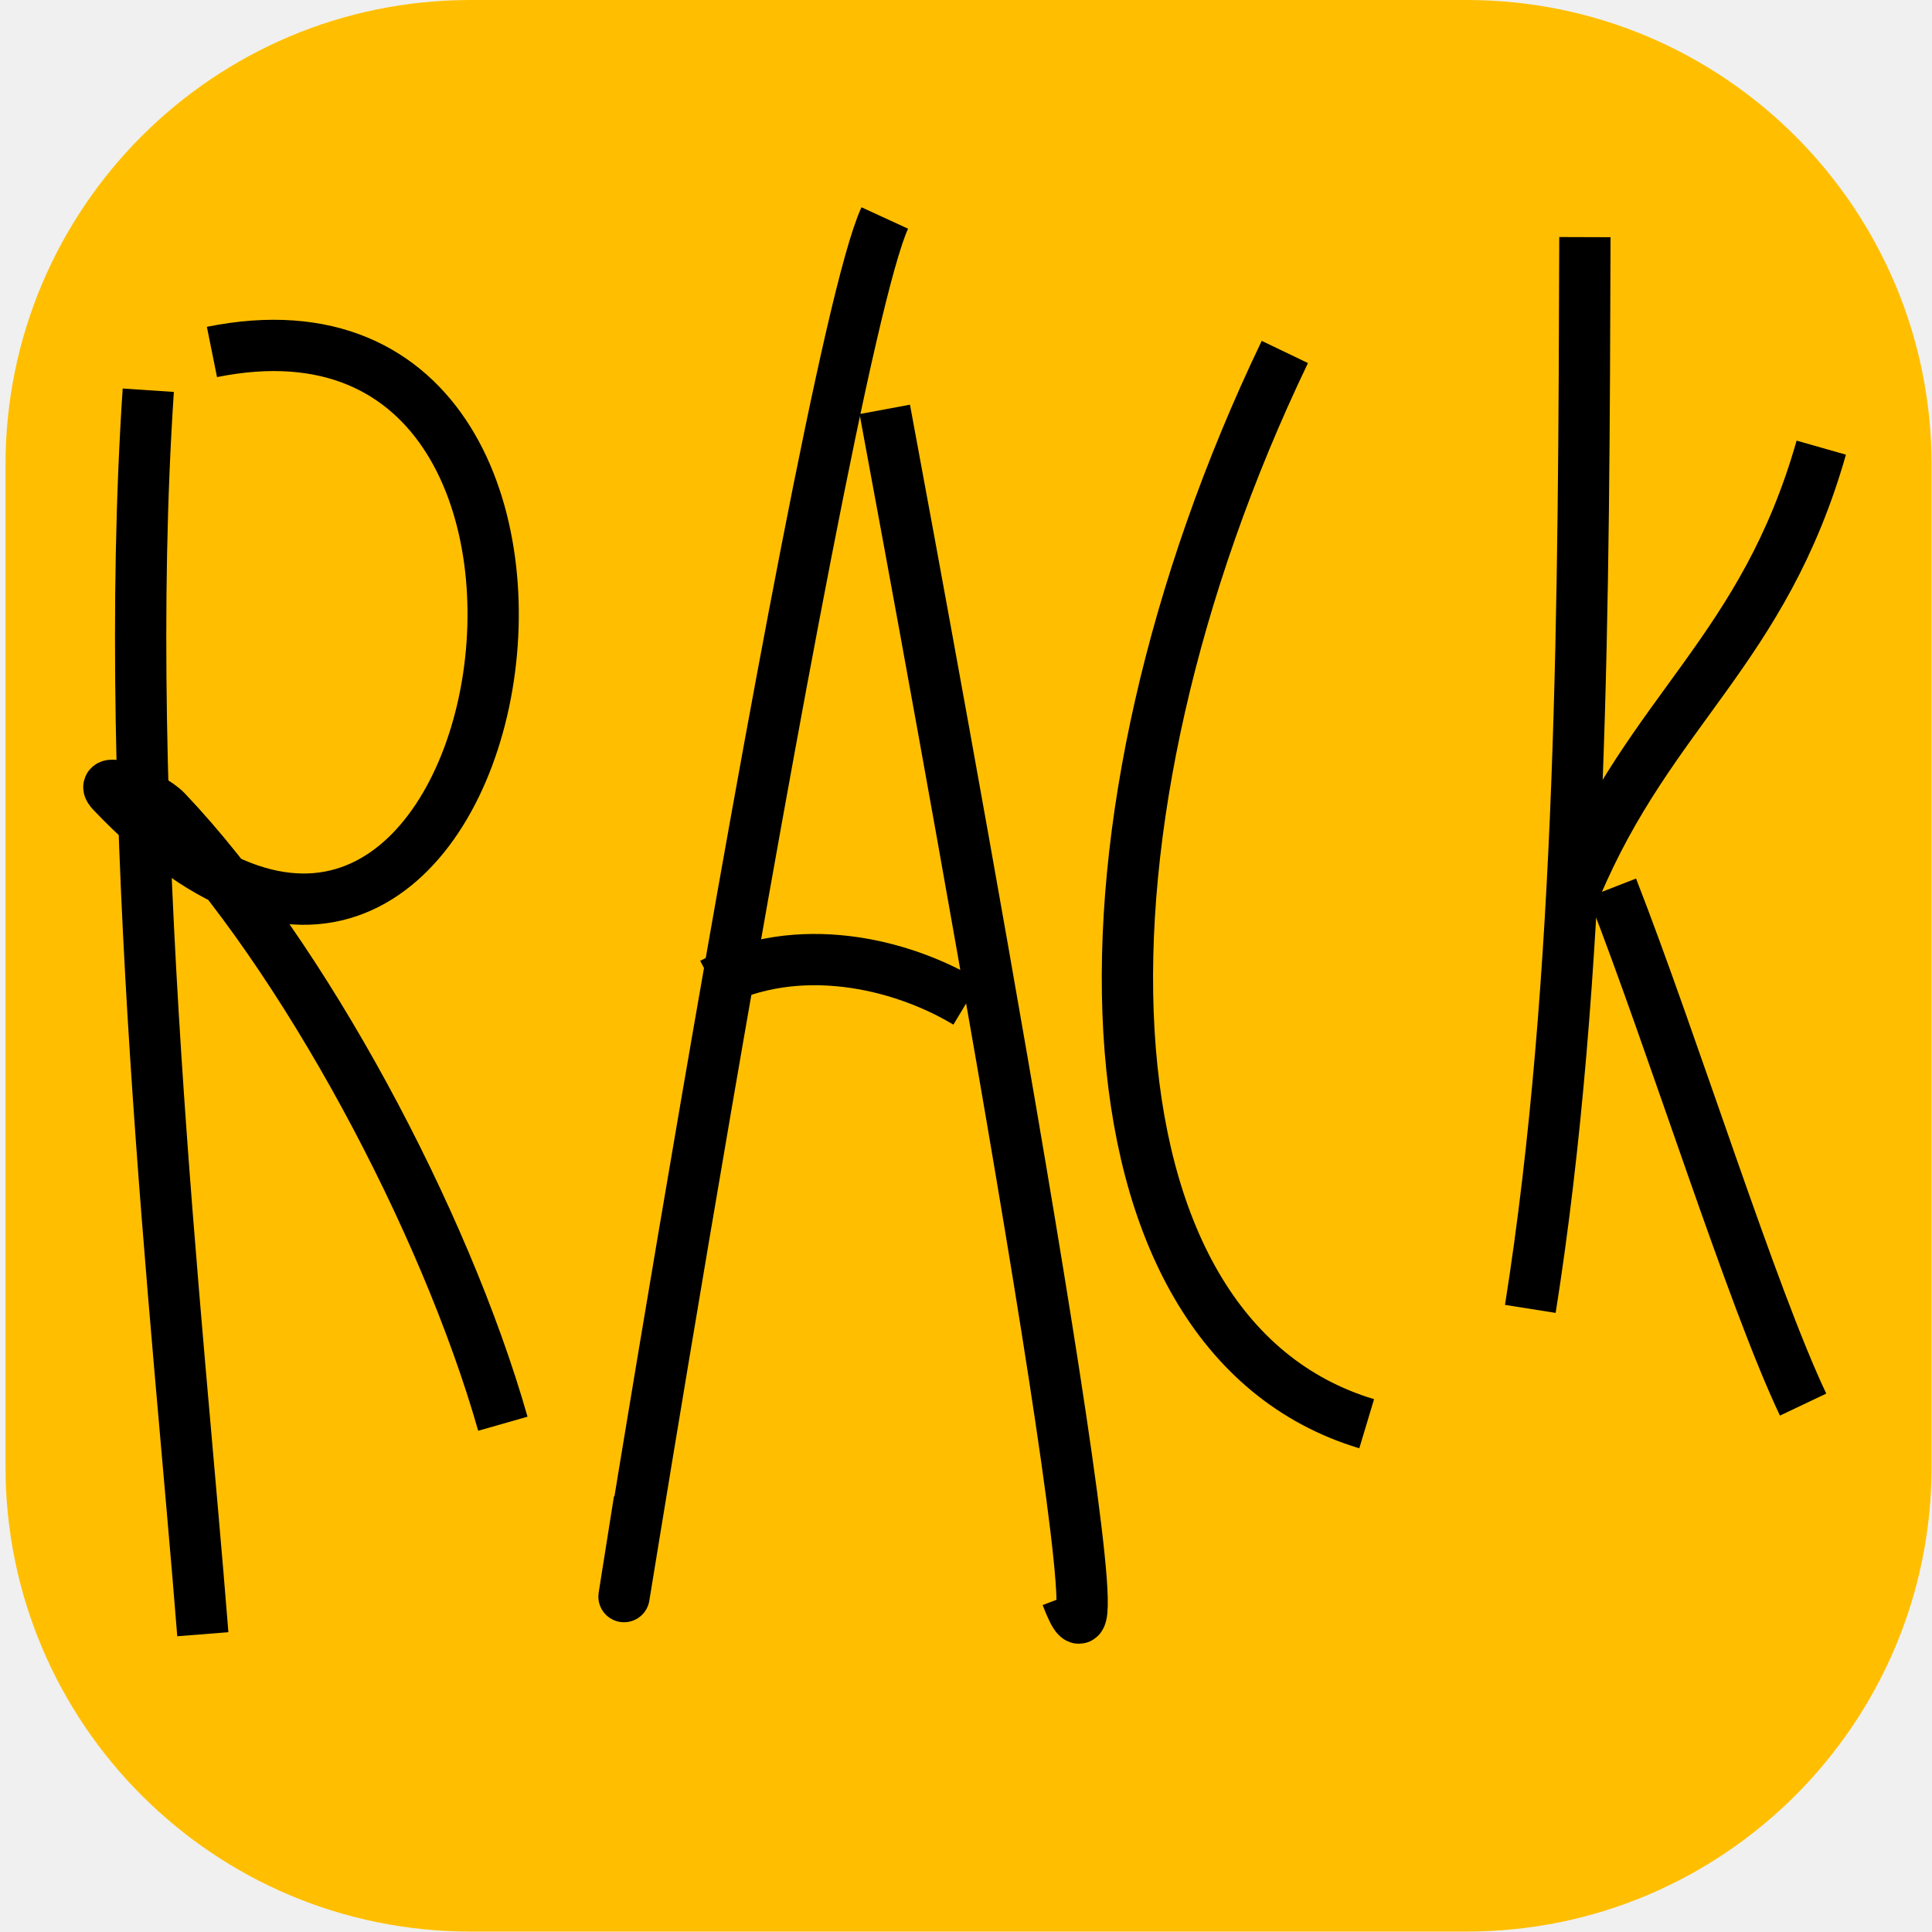
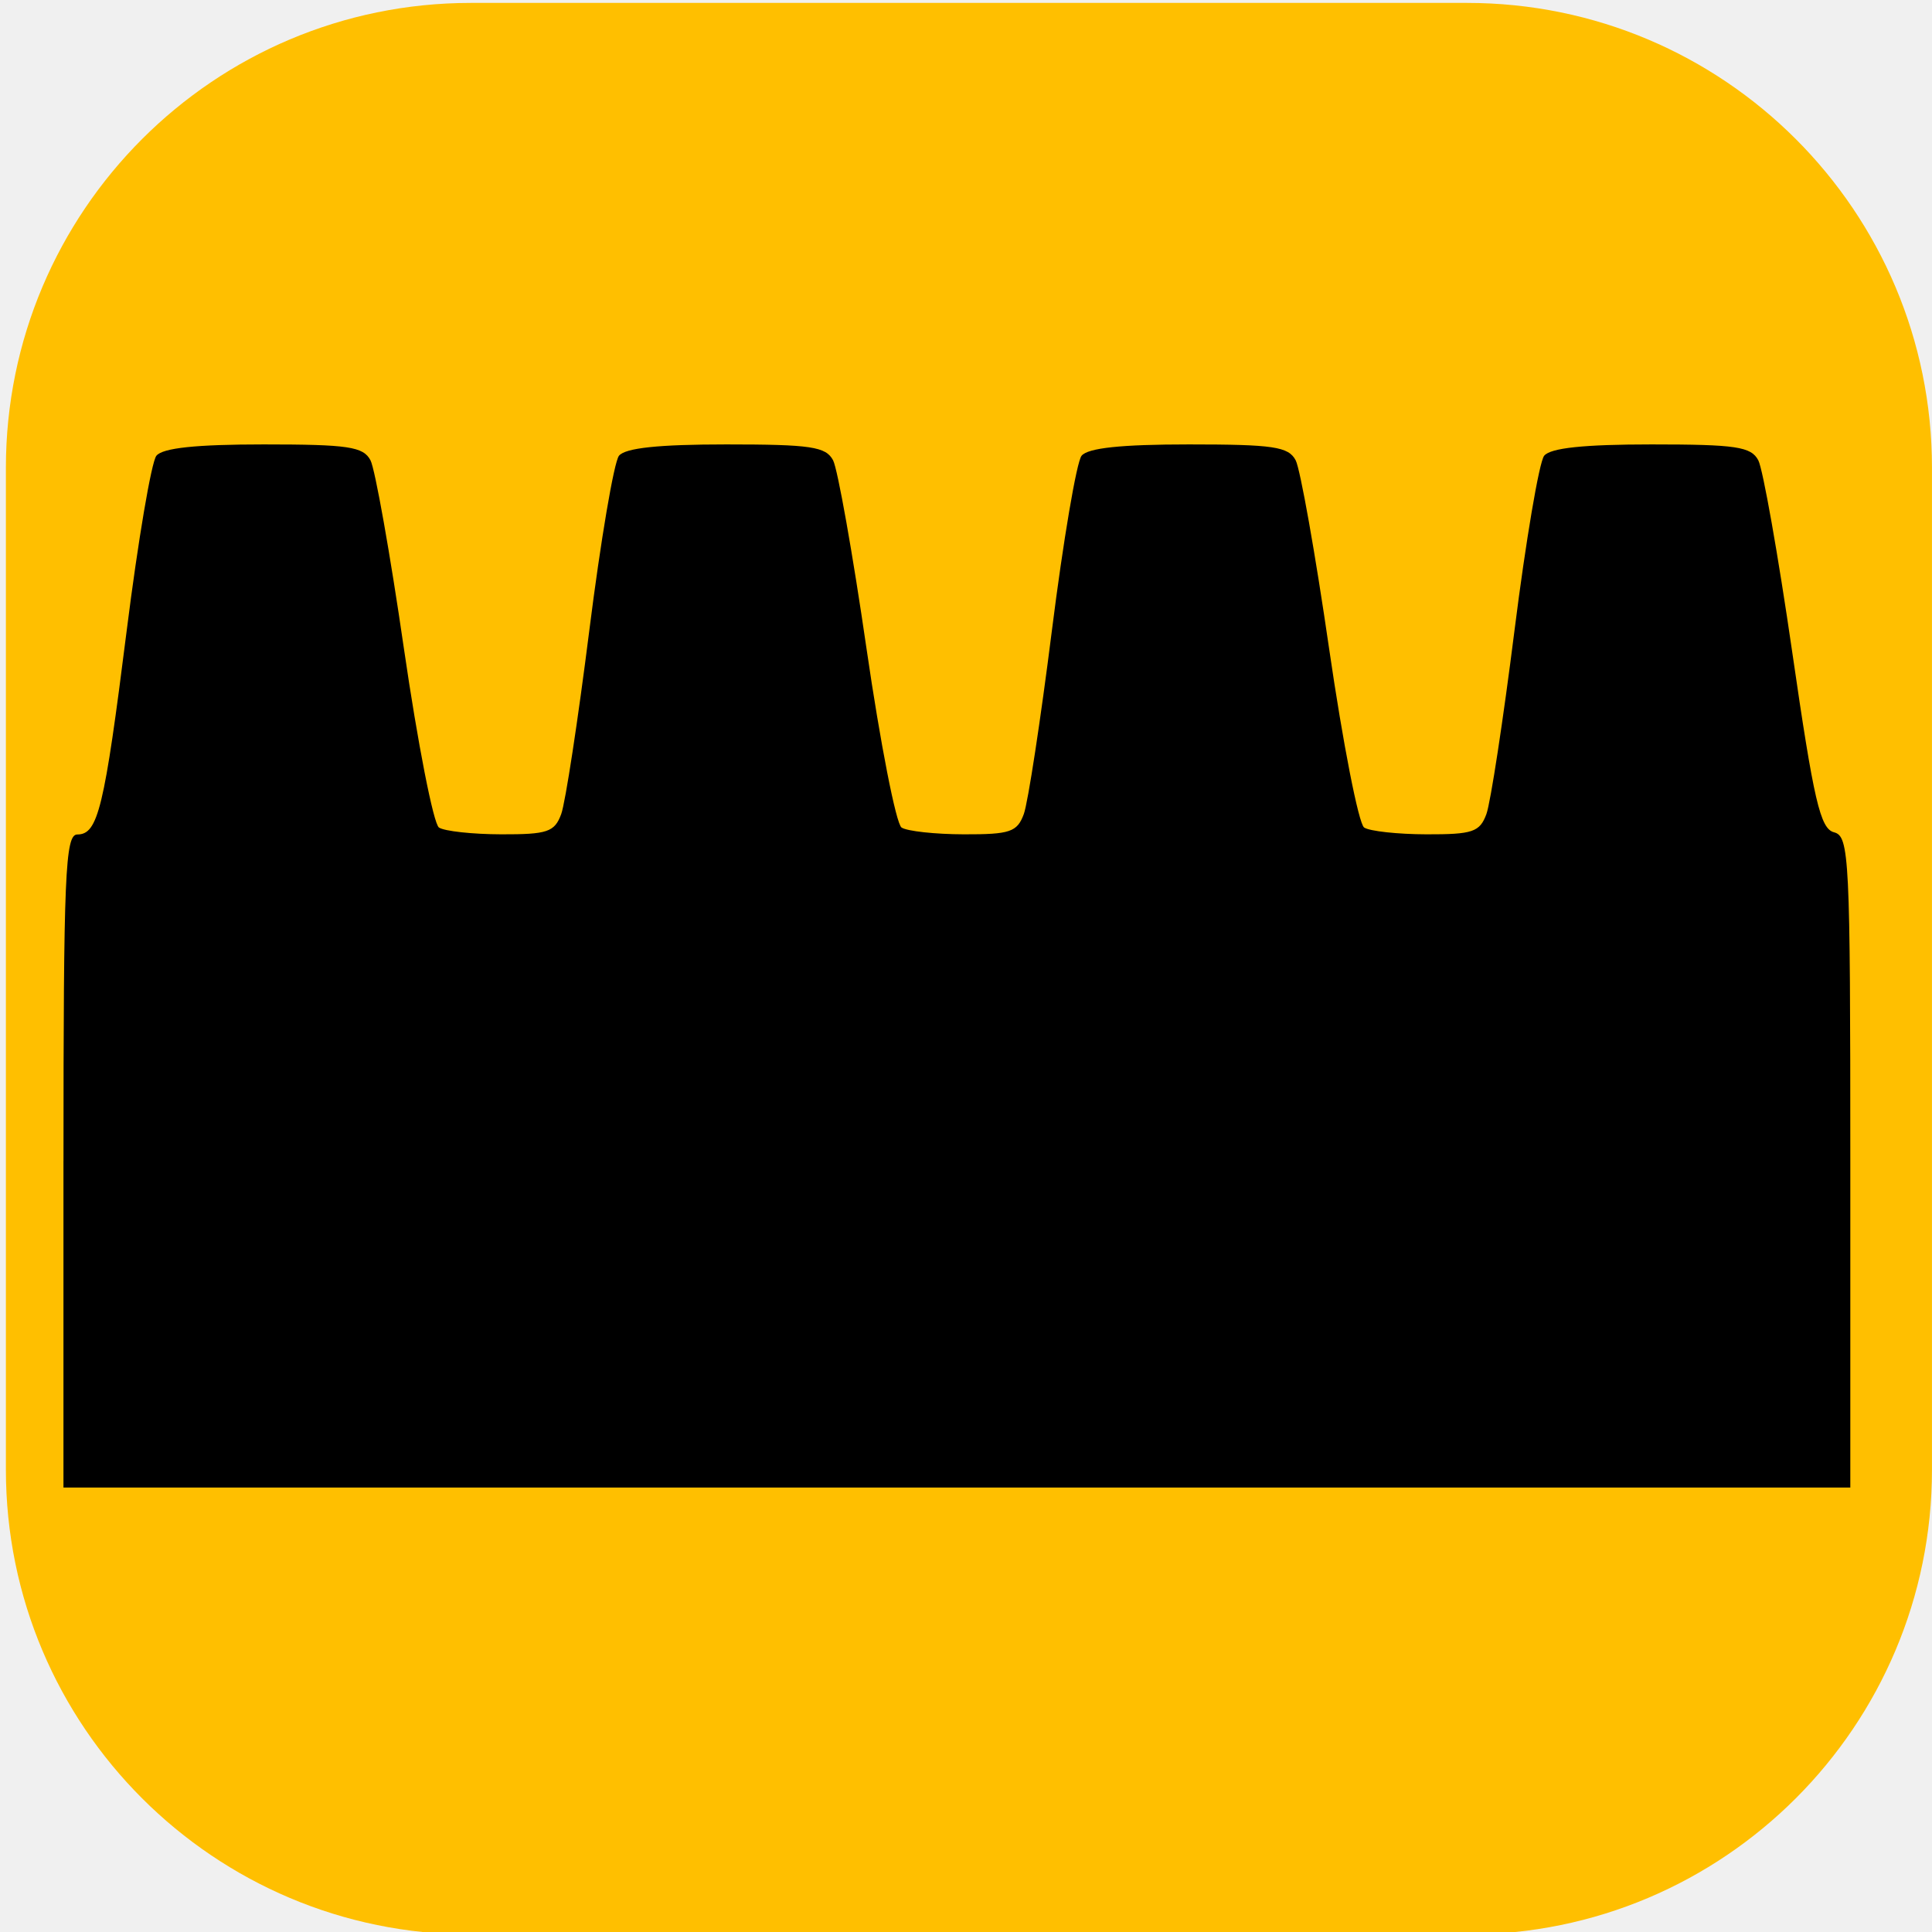
<svg xmlns="http://www.w3.org/2000/svg" xmlns:xlink="http://www.w3.org/1999/xlink" version="1.1" id="svg3799" height="64px" width="64px">
  <defs id="defs3801">
    <linearGradient id="linearGradient9347">
      <stop id="stop9349" offset="0" style="stop-color:#0079ff;stop-opacity:1;" />
      <stop id="stop9351" offset="1" style="stop-color:#0079ff;stop-opacity:0" />
    </linearGradient>
    <marker style="overflow:visible" id="Arrow2Mstart" refX="0.0" refY="0.0" orient="auto">
      <path transform="scale(0.6) translate(0,0)" d="M 8.719,4.034 L -2.207,0.016 L 8.719,-4.002 C 6.973,-1.63 6.983,1.616 8.719,4.034 z " style="fill-rule:evenodd;stroke-width:0.625;stroke-linejoin:round" id="path4317" />
    </marker>
    <marker style="overflow:visible;" id="Arrow1Mend" refX="0.0" refY="0.0" orient="auto">
      <path transform="scale(0.4) rotate(180) translate(10,0)" style="fill-rule:evenodd;stroke:#000000;stroke-width:1.0pt;" d="M 0.0,0.0 L 5.0,-5.0 L -12.5,0.0 L 5.0,5.0 L 0.0,0.0 z " id="path4302" />
    </marker>
    <marker style="overflow:visible;" id="Arrow2Mend" refX="0.0" refY="0.0" orient="auto">
      <path transform="scale(0.6) rotate(180) translate(0,0)" d="M 8.719,4.034 L -2.207,0.016 L 8.719,-4.002 C 6.973,-1.63 6.983,1.616 8.719,4.034 z " style="fill-rule:evenodd;stroke-width:0.625;stroke-linejoin:round;" id="path4320" />
    </marker>
    <marker style="overflow:visible" id="Arrow1Mstart" refX="0.0" refY="0.0" orient="auto">
      <path transform="scale(0.4) translate(10,0)" style="fill-rule:evenodd;stroke:#000000;stroke-width:1.0pt" d="M 0.0,0.0 L 5.0,-5.0 L -12.5,0.0 L 5.0,5.0 L 0.0,0.0 z " id="path4299" />
    </marker>
    <marker style="overflow:visible;" id="Arrow1Lend" refX="0.0" refY="0.0" orient="auto">
      <path transform="scale(0.8) rotate(180) translate(12.5,0)" style="fill-rule:evenodd;stroke:#000000;stroke-width:1.0pt;" d="M 0.0,0.0 L 5.0,-5.0 L -12.5,0.0 L 5.0,5.0 L 0.0,0.0 z " id="path4296" />
    </marker>
    <marker style="overflow:visible;" id="Arrow2Lend" refX="0.0" refY="0.0" orient="auto">
      <path transform="scale(1.1) rotate(180) translate(1,0)" d="M 8.719,4.034 L -2.207,0.016 L 8.719,-4.002 C 6.973,-1.63 6.983,1.616 8.719,4.034 z " style="fill-rule:evenodd;stroke-width:0.625;stroke-linejoin:round;" id="path4314" />
    </marker>
    <marker style="overflow:visible" id="EmptyTriangleOutL" refX="0.0" refY="0.0" orient="auto">
      <path transform="scale(0.8) translate(-6,0)" style="fill-rule:evenodd;fill:#FFFFFF;stroke:#000000;stroke-width:1.0pt" d="M 5.77,0.0 L -2.88,5.0 L -2.88,-5.0 L 5.77,0.0 z " id="path4487" />
    </marker>
    <marker style="overflow:visible" id="DotS" refX="0.0" refY="0.0" orient="auto">
      <path transform="scale(0.2) translate(7.4, 1)" style="fill-rule:evenodd;stroke:#000000;stroke-width:1.0pt" d="M -2.5,-1.0 C -2.5,1.76 -4.74,4.0 -7.5,4.0 C -10.26,4.0 -12.5,1.76 -12.5,-1.0 C -12.5,-3.76 -10.26,-6.0 -7.5,-6.0 C -4.74,-6.0 -2.5,-3.76 -2.5,-1.0 z " id="path4394" />
    </marker>
    <marker style="overflow:visible" id="DotL" refX="0.0" refY="0.0" orient="auto">
      <path transform="scale(0.8) translate(7.4, 1)" style="fill-rule:evenodd;stroke:#000000;stroke-width:1.0pt" d="M -2.5,-1.0 C -2.5,1.76 -4.74,4.0 -7.5,4.0 C -10.26,4.0 -12.5,1.76 -12.5,-1.0 C -12.5,-3.76 -10.26,-6.0 -7.5,-6.0 C -4.74,-6.0 -2.5,-3.76 -2.5,-1.0 z " id="path4388" />
    </marker>
    <marker style="overflow:visible" id="Tail" refX="0.0" refY="0.0" orient="auto">
      <g transform="scale(-1.2)" id="g4363">
        <path style="fill:none;fill-rule:evenodd;stroke:#000000;stroke-width:0.8;stroke-linecap:round" d="M -3.805,-3.959 L 0.544,0" id="path4365" />
        <path style="fill:none;fill-rule:evenodd;stroke:#000000;stroke-width:0.8;stroke-linecap:round" d="M -1.287,-3.959 L 3.062,0" id="path4367" />
        <path style="fill:none;fill-rule:evenodd;stroke:#000000;stroke-width:0.8;stroke-linecap:round" d="M 1.305,-3.959 L 5.654,0" id="path4369" />
        <path style="fill:none;fill-rule:evenodd;stroke:#000000;stroke-width:0.8;stroke-linecap:round" d="M -3.805,4.178 L 0.544,0.22" id="path4371" />
        <path style="fill:none;fill-rule:evenodd;stroke:#000000;stroke-width:0.8;stroke-linecap:round" d="M -1.287,4.178 L 3.062,0.22" id="path4373" />
        <path style="fill:none;fill-rule:evenodd;stroke:#000000;stroke-width:0.8;stroke-linecap:round" d="M 1.305,4.178 L 5.654,0.22" id="path4375" />
      </g>
    </marker>
    <marker style="overflow:visible" id="Arrow1Sstart" refX="0.0" refY="0.0" orient="auto">
      <path transform="scale(0.2) translate(6,0)" style="fill-rule:evenodd;stroke:#000000;stroke-width:1.0pt" d="M 0.0,0.0 L 5.0,-5.0 L -12.5,0.0 L 5.0,5.0 L 0.0,0.0 z " id="path4339" />
    </marker>
    <marker style="overflow:visible" id="Arrow1Lstart" refX="0.0" refY="0.0" orient="auto">
      <path transform="scale(0.8) translate(12.5,0)" style="fill-rule:evenodd;stroke:#000000;stroke-width:1.0pt" d="M 0.0,0.0 L 5.0,-5.0 L -12.5,0.0 L 5.0,5.0 L 0.0,0.0 z " id="path4327" />
    </marker>
    <marker style="overflow:visible" id="Arrow1Mstart-9" refX="0" refY="0" orient="auto">
      <path transform="matrix(0.4,0,0,0.4,4,0)" style="fill-rule:evenodd;stroke:#000000;stroke-width:1pt" d="M 0,0 5,-5 -12.5,0 5,5 0,0 z" id="path4299-1" />
    </marker>
    <marker style="overflow:visible" id="Arrow2Mend-7" refX="0" refY="0" orient="auto">
      <path transform="scale(-0.6,-0.6)" d="M 8.719,4.034 -2.207,0.016 8.719,-4.002 c -1.745,2.372 -1.735,5.617 -6e-7,8.035 z" style="fill-rule:evenodd;stroke-width:0.625;stroke-linejoin:round" id="path4320-8" />
    </marker>
    <linearGradient gradientUnits="userSpaceOnUse" y2="47.082" x2="1.827" y1="40.8" x1="-21.346" id="linearGradient9353" xlink:href="#linearGradient9347" />
+     <marker orient="auto" refY="0.0" refX="0.0" id="Arrow2Mstart-4" style="overflow:visible">
+       <path id="path4317-1" style="fill-rule:evenodd;stroke-width:0.625;stroke-linejoin:round" d="M 8.719,4.034 L -2.207,0.016 L 8.719,-4.002 C 6.973,-1.63 6.983,1.616 8.719,4.034 z " transform="scale(0.6) translate(0,0)" />
+     </marker>
+     <marker orient="auto" refY="0.0" refX="0.0" id="Arrow1Mend-5" style="overflow:visible;">
+       <path id="path4302-6" d="M 0.0,0.0 L 5.0,-5.0 L -12.5,0.0 L 5.0,5.0 L 0.0,0.0 z " style="fill-rule:evenodd;stroke:#000000;stroke-width:1.0pt;" transform="scale(0.4) rotate(180) translate(10,0)" />
+     </marker>
+     <marker orient="auto" refY="0.0" refX="0.0" id="Arrow2Mend-6" style="overflow:visible;">
+       <path id="path4320-1" style="fill-rule:evenodd;stroke-width:0.625;stroke-linejoin:round;" d="M 8.719,4.034 L -2.207,0.016 L 8.719,-4.002 C 6.973,-1.63 6.983,1.616 8.719,4.034 z " transform="scale(0.6) rotate(180) translate(0,0)" />
+     </marker>
+     <marker orient="auto" refY="0.0" refX="0.0" id="Arrow1Mstart-3" style="overflow:visible">
+       <path id="path4299-0" d="M 0.0,0.0 L 5.0,-5.0 L -12.5,0.0 L 5.0,5.0 L 0.0,0.0 z " style="fill-rule:evenodd;stroke:#000000;stroke-width:1.0pt" transform="scale(0.4) translate(10,0)" />
+     </marker>
+     <marker orient="auto" refY="0.0" refX="0.0" id="Arrow1Lend-8" style="overflow:visible;">
+       <path id="path4296-0" d="M 0.0,0.0 L 5.0,-5.0 L -12.5,0.0 L 5.0,5.0 L 0.0,0.0 z " style="fill-rule:evenodd;stroke:#000000;stroke-width:1.0pt;" transform="scale(0.8) rotate(180) translate(12.5,0)" />
+     </marker>
+     <marker orient="auto" refY="0.0" refX="0.0" id="Arrow2Lend-3" style="overflow:visible;">
+       <path id="path4314-8" style="fill-rule:evenodd;stroke-width:0.625;stroke-linejoin:round;" d="M 8.719,4.034 L -2.207,0.016 L 8.719,-4.002 C 6.973,-1.63 6.983,1.616 8.719,4.034 z " transform="scale(1.1) rotate(180) translate(1,0)" />
+     </marker>
+     <marker orient="auto" refY="0.0" refX="0.0" id="EmptyTriangleOutL-8" style="overflow:visible">
+       <path id="path4487-4" d="M 5.77,0.0 L -2.88,5.0 L -2.88,-5.0 L 5.77,0.0 z " style="fill-rule:evenodd;fill:#FFFFFF;stroke:#000000;stroke-width:1.0pt" transform="scale(0.8) translate(-6,0)" />
+     </marker>
+     <marker orient="auto" refY="0.0" refX="0.0" id="DotS-2" style="overflow:visible">
+       <path id="path4394-5" d="M -2.5,-1.0 C -2.5,1.76 -4.74,4.0 -7.5,4.0 C -10.26,4.0 -12.5,1.76 -12.5,-1.0 C -12.5,-3.76 -10.26,-6.0 -7.5,-6.0 C -4.74,-6.0 -2.5,-3.76 -2.5,-1.0 z " style="fill-rule:evenodd;stroke:#000000;stroke-width:1.0pt" transform="scale(0.2) translate(7.4, 1)" />
+     </marker>
+     <marker orient="auto" refY="0.0" refX="0.0" id="DotL-8" style="overflow:visible">
+       <path id="path4388-0" d="M -2.5,-1.0 C -2.5,1.76 -4.74,4.0 -7.5,4.0 C -10.26,4.0 -12.5,1.76 -12.5,-1.0 C -12.5,-3.76 -10.26,-6.0 -7.5,-6.0 C -4.74,-6.0 -2.5,-3.76 -2.5,-1.0 z " style="fill-rule:evenodd;stroke:#000000;stroke-width:1.0pt" transform="scale(0.8) translate(7.4, 1)" />
+     </marker>
+     <marker orient="auto" refY="0.0" refX="0.0" id="Tail-6" style="overflow:visible">
+       <g id="g4363-2" transform="scale(-1.2)">
+         <path id="path4365-8" d="M -3.805,-3.959 L 0.544,0" style="fill:none;fill-rule:evenodd;stroke:#000000;stroke-width:0.8;stroke-linecap:round" />
+         <path id="path4367-2" d="M -1.287,-3.959 L 3.062,0" style="fill:none;fill-rule:evenodd;stroke:#000000;stroke-width:0.8;stroke-linecap:round" />
+         <path id="path4369-9" d="M 1.305,-3.959 L 5.654,0" style="fill:none;fill-rule:evenodd;stroke:#000000;stroke-width:0.8;stroke-linecap:round" />
+         <path id="path4371-8" d="M -3.805,4.178 L 0.544,0.22" style="fill:none;fill-rule:evenodd;stroke:#000000;stroke-width:0.8;stroke-linecap:round" />
+         <path id="path4373-0" d="M -1.287,4.178 L 3.062,0.22" style="fill:none;fill-rule:evenodd;stroke:#000000;stroke-width:0.8;stroke-linecap:round" />
+         <path id="path4375-2" d="M 1.305,4.178 L 5.654,0.22" style="fill:none;fill-rule:evenodd;stroke:#000000;stroke-width:0.8;stroke-linecap:round" />
+       </g>
+     </marker>
+     <marker orient="auto" refY="0.0" refX="0.0" id="Arrow1Sstart-9" style="overflow:visible">
+       <path id="path4339-0" d="M 0.0,0.0 L 5.0,-5.0 L -12.5,0.0 L 5.0,5.0 L 0.0,0.0 z " style="fill-rule:evenodd;stroke:#000000;stroke-width:1.0pt" transform="scale(0.2) translate(6,0)" />
+     </marker>
+     <marker orient="auto" refY="0.0" refX="0.0" id="Arrow1Lstart-5" style="overflow:visible">
+       <path id="path4327-1" d="M 0.0,0.0 L 5.0,-5.0 L -12.5,0.0 L 5.0,5.0 L 0.0,0.0 z " style="fill-rule:evenodd;stroke:#000000;stroke-width:1.0pt" transform="scale(0.8) translate(12.5,0)" />
+     </marker>
+     <marker orient="auto" refY="0" refX="0" id="Arrow1Mstart-9-7" style="overflow:visible">
+       <path id="path4299-1-1" d="M 0,0 5,-5 -12.5,0 5,5 0,0 z" style="fill-rule:evenodd;stroke:#000000;stroke-width:1pt" transform="matrix(0.4,0,0,0.4,4,0)" />
+     </marker>
+     <marker orient="auto" refY="0" refX="0" id="Arrow2Mend-7-2" style="overflow:visible">
+       <path id="path4320-8-5" style="fill-rule:evenodd;stroke-width:0.625;stroke-linejoin:round" d="M 8.719,4.034 -2.207,0.016 8.719,-4.002 c -1.745,2.372 -1.735,5.617 -6e-7,8.035 z" transform="scale(-0.6,-0.6)" />
+     </marker>
+     <linearGradient xlink:href="#linearGradient9347" id="linearGradient5593" x1="-21.346" y1="40.8" x2="1.827" y2="47.082" gradientUnits="userSpaceOnUse" />
  </defs>
-   <g id="layer1">
-     <rect ry="15.401" y="1.4630233e-07" x="0.182" height="63.986" width="63.804" id="rect3156" style="fill:#ffbf00;stroke:none;fill-opacity:1" />
+   <g id="layer1-8" transform="translate(0.013163,0.0963961)">
+     <rect ry="15.401" y="1.4630233e-07" x="0.182" height="63.986" width="63.804" id="rect3156" style="fill:#ffbf00;fill-opacity:1;stroke:none" />
  </g>
-   <path style="fill:none;stroke:none" d="M 22.432,-7.209 48.982,6.064 49.799,8.146 23.51,-4.464 z" id="path3314" />
-   <path style="fill:none;stroke:#000000;stroke-width:1.699px;stroke-linecap:butt;stroke-linejoin:miter;stroke-opacity:1" d="M 4.912,12.927 C 3.97,27.013 5.903,43.824 6.719,54.136" id="path3143" />
-   <path style="fill:none;stroke:#000000;stroke-width:1.699px;stroke-linecap:butt;stroke-linejoin:miter;stroke-opacity:1" d="M 7.021,11.659 C 22.425,8.553 16.895,40.12 3.707,26.241 c -0.546,-0.575 1.261,0.059 1.807,0.634 4.541,4.779 9.22,13.537 11.144,20.288" id="path3145" />
-   <path style="fill:none;stroke:#000000;stroke-width:1.699px;stroke-linecap:butt;stroke-linejoin:miter;stroke-opacity:1" d="M 29.309,7.221 C 27.039,12.158 18.522,66.462 21.177,49.699" id="path3147" />
-   <path style="fill:none;stroke:#000000;stroke-width:1.699px;stroke-linecap:butt;stroke-linejoin:miter;stroke-opacity:1" d="m 29.309,13.561 c 1.585,8.538 8.453,45.699 6.024,39.307" id="path3149" />
-   <path style="fill:none;stroke:#000000;stroke-width:1.699px;stroke-linecap:butt;stroke-linejoin:miter;stroke-opacity:1" d="m 23.586,32.581 c 2.824,-1.463 6.222,-0.696 8.434,0.634" id="path3151" />
-   <path style="fill:none;stroke:#000000;stroke-width:1.699px;stroke-linecap:butt;stroke-linejoin:miter;stroke-opacity:1" d="m 42.562,11.659 c -7.515,15.664 -7.16,32.535 2.711,35.504" id="path3153" />
-   <path style="fill:none;stroke:#000000;stroke-width:1.699px;stroke-linecap:butt;stroke-linejoin:miter;stroke-opacity:1" d="M 52.502,7.855 C 52.464,19.828 52.433,32.383 50.694,43.359" id="path3155" />
-   <path style="fill:none;stroke:#000000;stroke-width:1.699px;stroke-linecap:butt;stroke-linejoin:miter;stroke-opacity:1" d="m 52.2,29.411 c 2.491,-5.915 6.215,-7.855 8.132,-14.582" id="path3157" />
-   <path style="fill:none;stroke:#000000;stroke-width:1.699px;stroke-linecap:butt;stroke-linejoin:miter;stroke-opacity:1" d="m 53.405,29.411 c 2.032,5.212 4.626,13.541 6.325,17.118" id="path3159" />
+   <g id="layer1" />
+   <path style="fill:#000000" d="m 2.103,38.46 c 0,-9.493 0.056,-10.817 0.458,-10.817 0.686,0 0.892,-0.85 1.637,-6.761 0.375,-2.975 0.817,-5.577 0.982,-5.784 0.207,-0.259 1.313,-0.376 3.558,-0.376 2.797,0 3.297,0.074 3.535,0.526 0.152,0.289 0.651,3.095 1.107,6.235 0.457,3.14 0.979,5.808 1.161,5.93 0.182,0.121 1.111,0.223 2.066,0.225 1.528,0.004 1.765,-0.076 1.984,-0.671 0.137,-0.372 0.556,-3.11 0.931,-6.085 0.375,-2.975 0.817,-5.577 0.982,-5.784 0.207,-0.259 1.313,-0.376 3.558,-0.376 2.797,0 3.297,0.074 3.535,0.526 0.152,0.289 0.651,3.095 1.107,6.235 0.457,3.14 0.979,5.808 1.161,5.93 0.182,0.121 1.111,0.223 2.066,0.225 1.528,0.004 1.765,-0.076 1.984,-0.671 0.137,-0.372 0.556,-3.11 0.931,-6.085 0.375,-2.975 0.817,-5.577 0.982,-5.784 0.207,-0.259 1.313,-0.376 3.558,-0.376 2.797,0 3.297,0.074 3.535,0.526 0.152,0.289 0.651,3.095 1.107,6.235 0.457,3.14 0.979,5.808 1.161,5.93 0.182,0.121 1.111,0.223 2.066,0.225 1.528,0.004 1.765,-0.076 1.984,-0.671 0.137,-0.372 0.556,-3.11 0.931,-6.085 0.375,-2.975 0.817,-5.577 0.982,-5.784 0.207,-0.259 1.313,-0.376 3.558,-0.376 2.796,0 3.297,0.074 3.536,0.526 0.153,0.289 0.659,3.149 1.124,6.354 0.715,4.932 0.928,5.85 1.385,5.969 0.506,0.132 0.539,0.804 0.539,10.923 l 0,10.782 -29.596,0 -29.596,0 0,-10.817 z" id="path5249" />
</svg>
